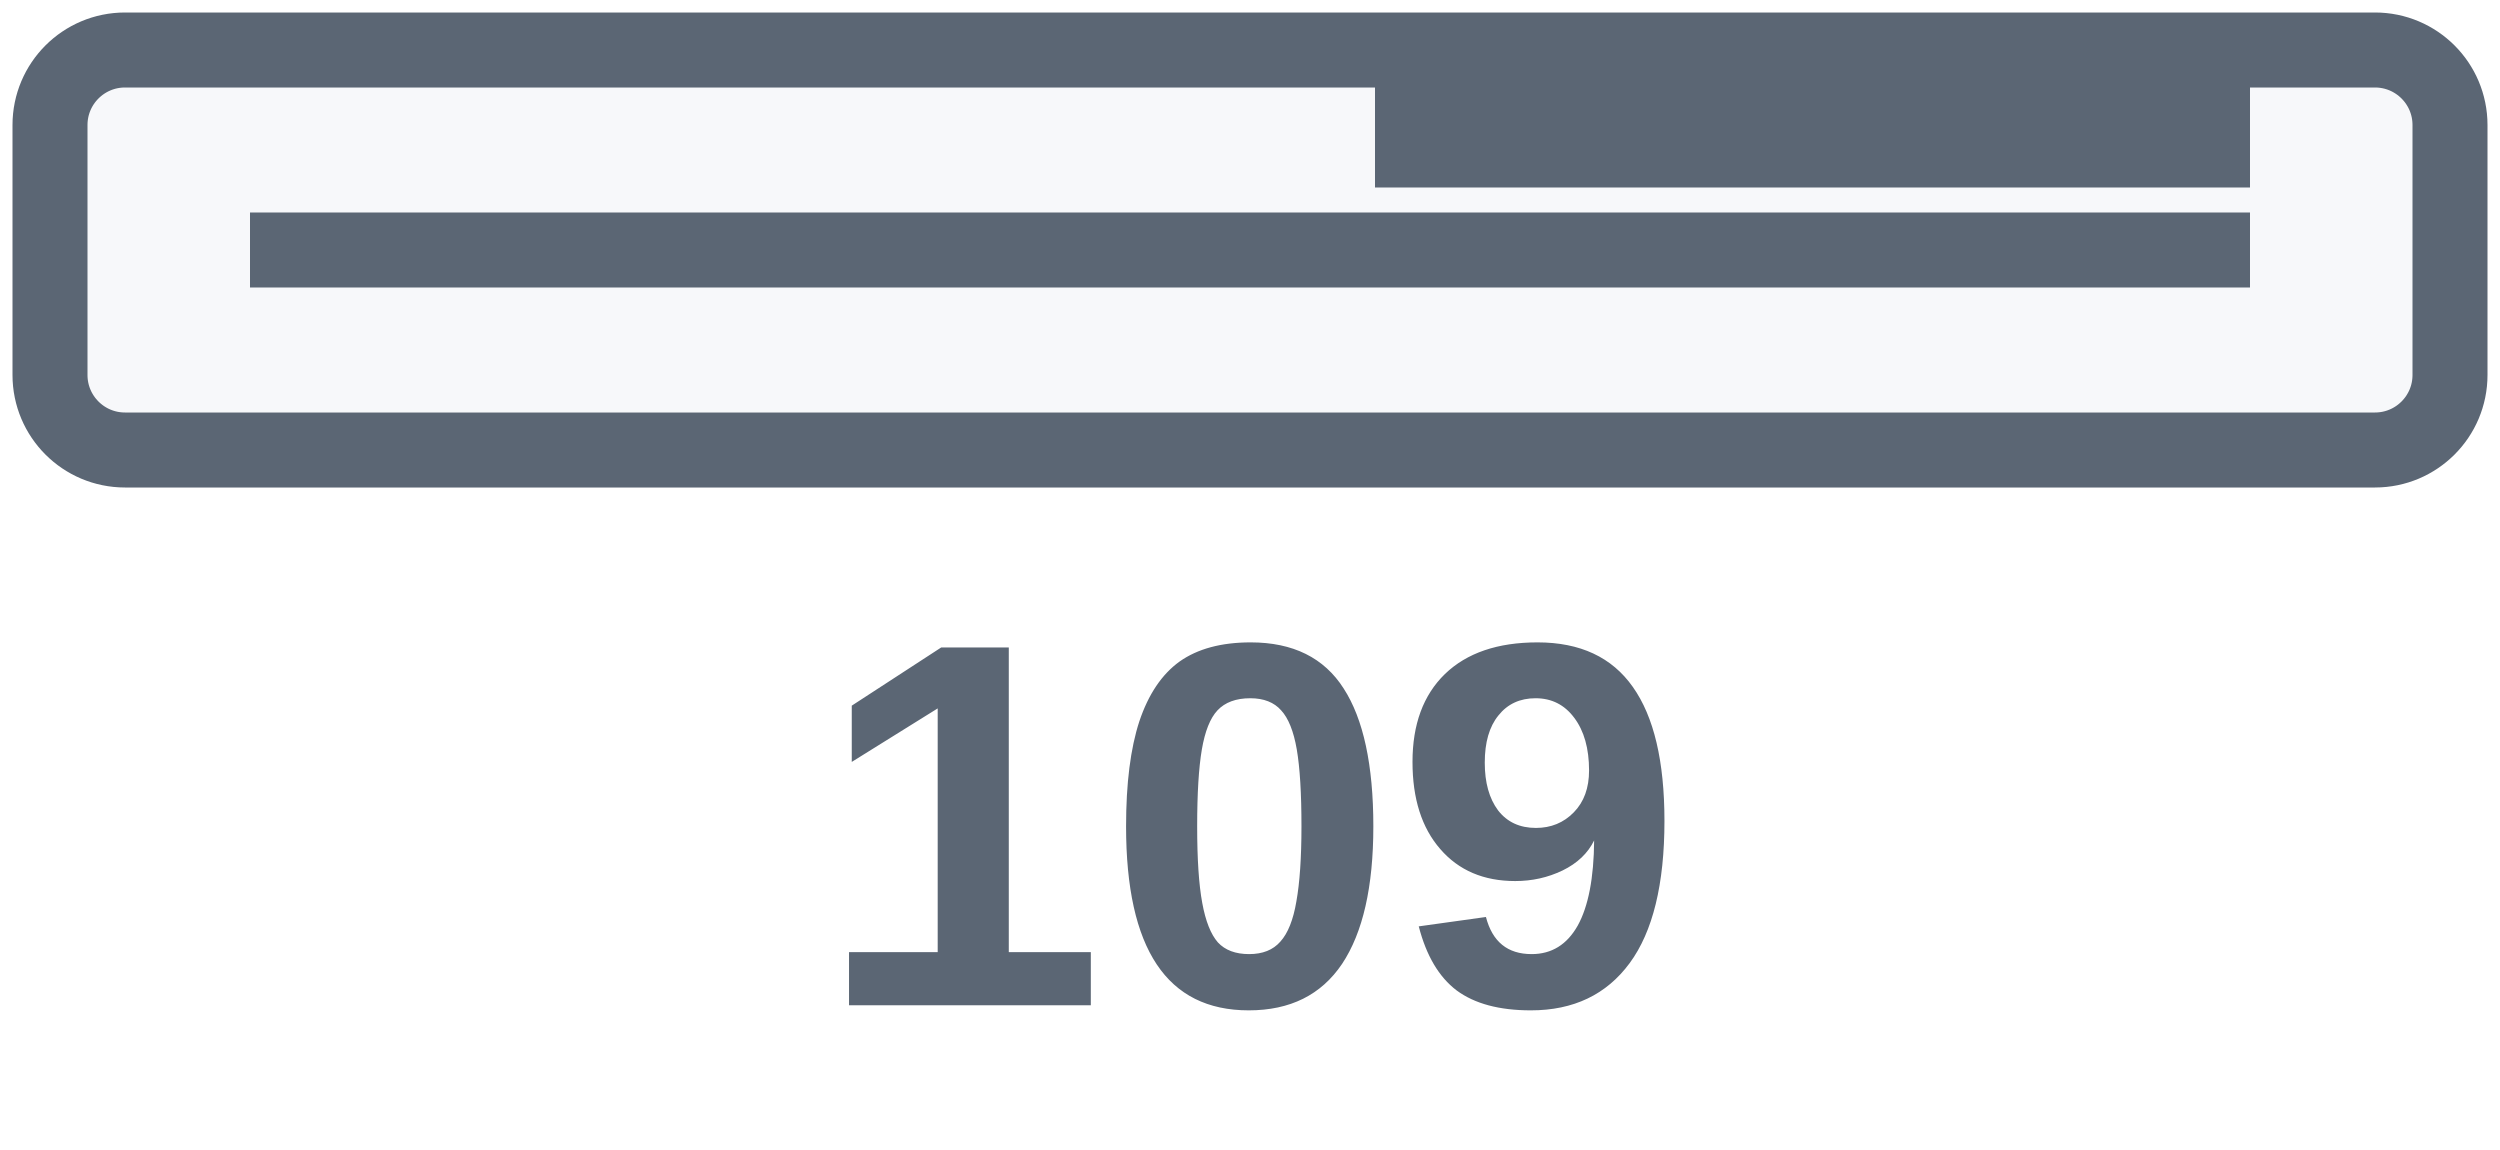
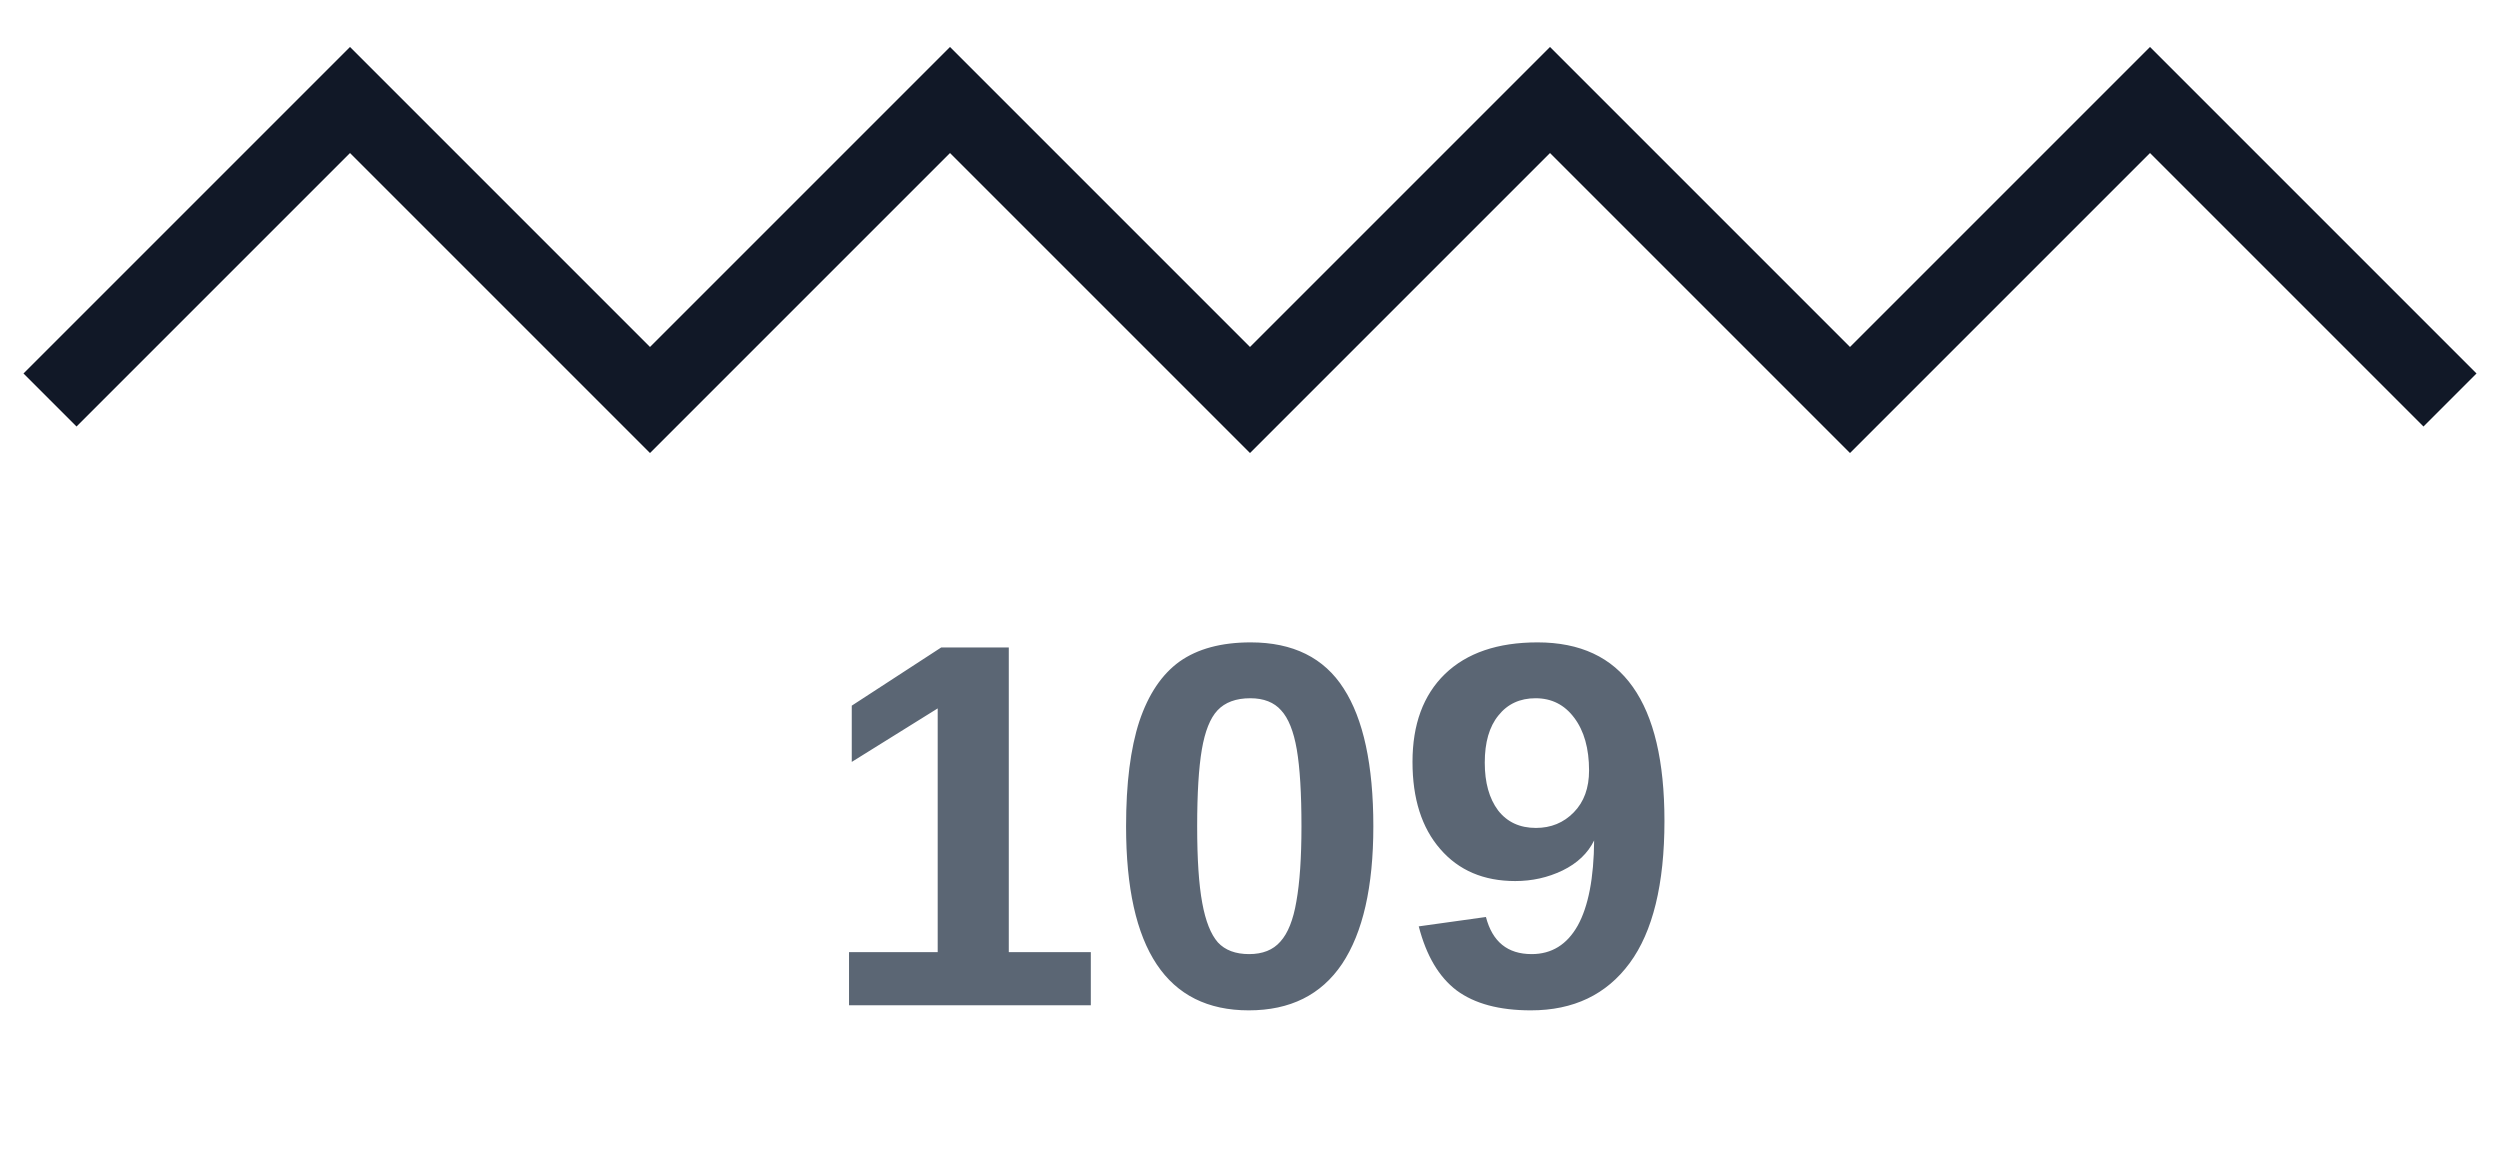
<svg xmlns="http://www.w3.org/2000/svg" viewBox="0 0 100 46" width="100" height="46">
-   <rect x="2" y="2" width="96" height="16" rx="3" fill="#f7f8fa" stroke="#5b6674" stroke-width="3" />
-   <path d="M10 10 H90" stroke="#5b6674" stroke-width="3" />
-   <path d="M55 5 H90" stroke="#5b6674" stroke-width="5" />
+   <path d="M2 16 L14 4 L26 16 L38 4 L50 16 L62 4 L74 16 L86 4 L98 16" fill="none" stroke="#111827" stroke-width="3" stroke-linejoin="miter" />
  <text x="50" y="33" font-family="Arial, sans-serif" font-size="20.8" font-weight="bold" fill="#5b6674" text-anchor="middle" dominant-baseline="central">109</text>
</svg>
